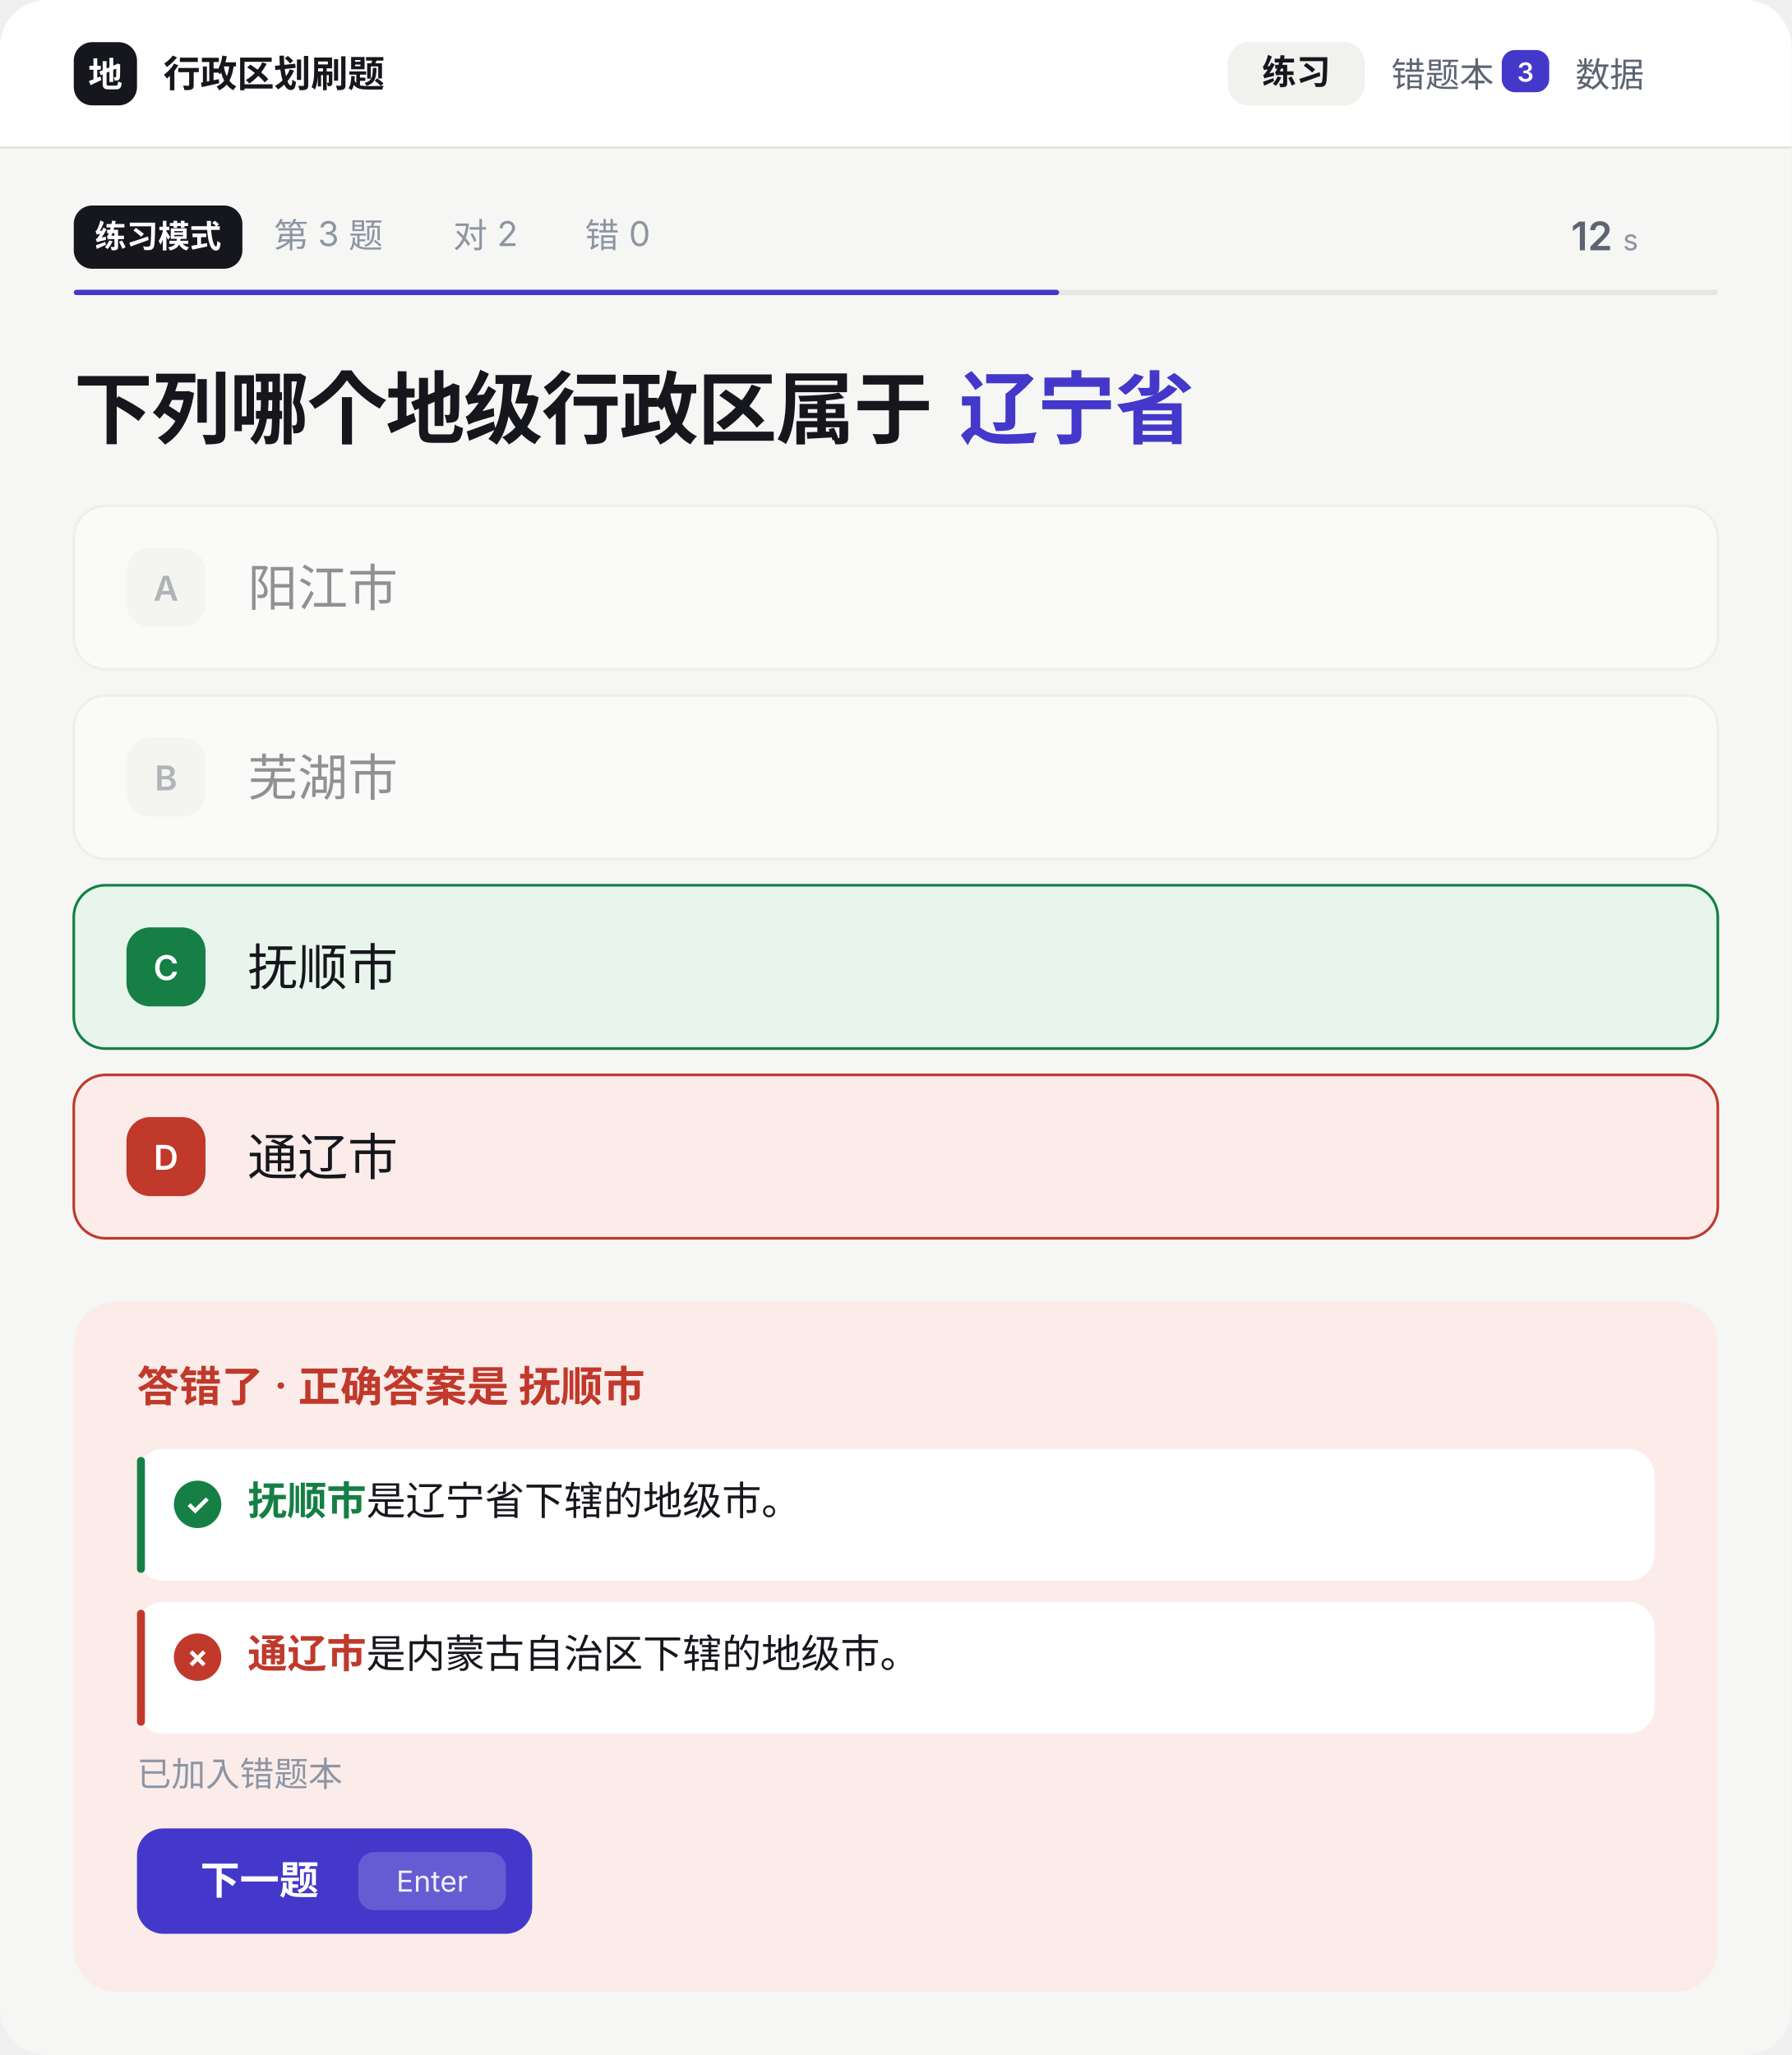
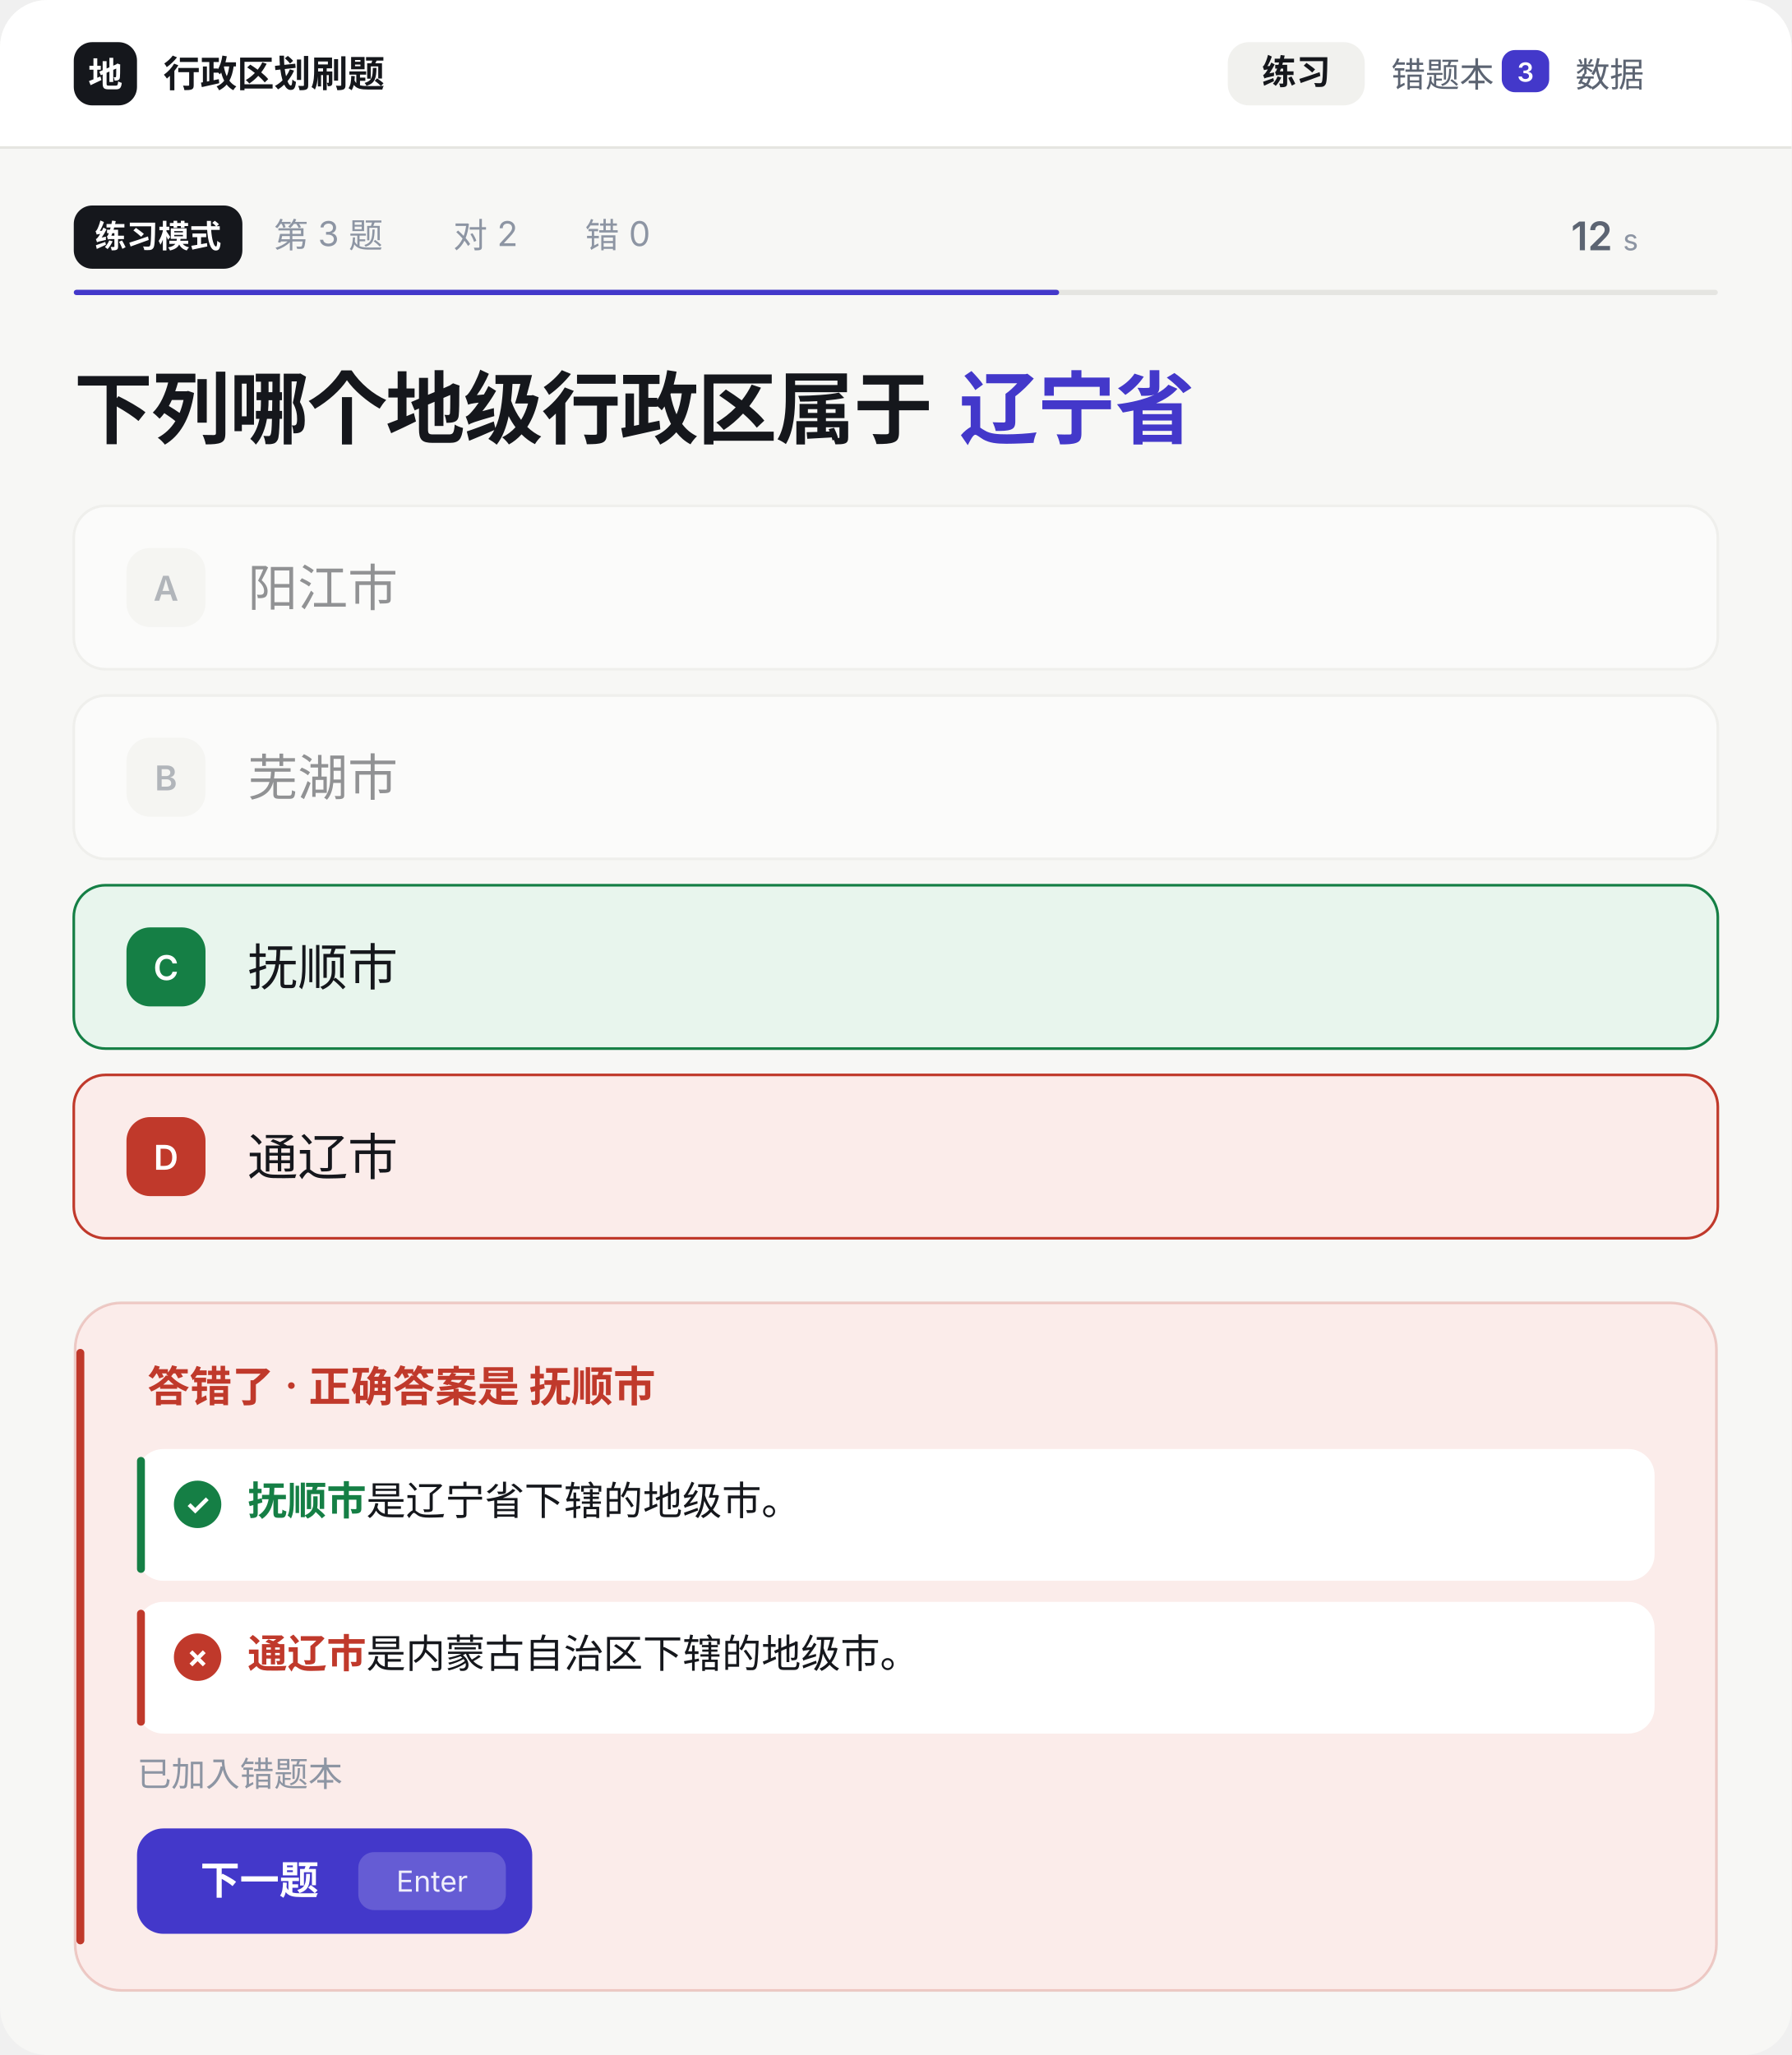
<svg xmlns="http://www.w3.org/2000/svg" width="680" height="780" viewBox="0 0 680 780" role="img" aria-label="答题界面示意：选择 D 通辽市答错后，同时展示正确项与错选项的解析">
  <defs>
    <clipPath id="frame">
      <rect width="680" height="780" rx="18" />
    </clipPath>
    <style>
      text { font-family: 'Inter', 'Segoe UI', 'Microsoft YaHei', system-ui, sans-serif; }
    </style>
  </defs>
  <g clip-path="url(#frame)">
-     <rect width="680" height="780" fill="#f6f6f4" />
+     <rect width="680" height="780" fill="#f7f7f5" />
    <rect width="680" height="56" fill="#ffffff" />
    <line x1="0" y1="56" x2="680" y2="56" stroke="#e5e5e1" />
    <rect x="28" y="16" width="24" height="24" rx="7" fill="#15171c" />
    <text x="40" y="33" font-size="13" font-weight="600" fill="#ffffff" text-anchor="middle">地</text>
    <text x="62" y="33" font-size="14" font-weight="600" fill="#15171c">行政区划刷题</text>
    <rect x="466" y="16" width="52" height="24" rx="8" fill="#f1f1ee" />
    <text x="492" y="32" font-size="13" font-weight="600" fill="#15171c" text-anchor="middle">练习</text>
    <text x="528" y="33" font-size="13" fill="#5c6472">错题本</text>
    <rect x="570" y="19" width="18" height="16" rx="5" fill="#4338ca" />
    <text x="579" y="31" font-size="10" font-weight="600" fill="#ffffff" text-anchor="middle">3</text>
    <text x="598" y="33" font-size="13" fill="#5c6472">数据</text>
    <rect x="28" y="78" width="64" height="24" rx="7" fill="#15171c" />
    <text x="60" y="94" font-size="12" font-weight="600" fill="#ffffff" text-anchor="middle">练习模式</text>
    <text x="104" y="94" font-size="13" fill="#8d95a3">第 3 题</text>
    <text x="172" y="94" font-size="13" fill="#8d95a3">对 2</text>
    <text x="222" y="94" font-size="13" fill="#8d95a3">错 0</text>
    <text x="612" y="95" font-size="15" font-weight="600" fill="#5c6472" text-anchor="end">12</text>
    <text x="616" y="95" font-size="11" fill="#8d95a3">s</text>
    <rect x="28" y="110" width="624" height="2" rx="1" fill="#e5e5e1" />
    <rect x="28" y="110" width="374" height="2" rx="1" fill="#4338ca" />
    <text x="28" y="166" font-size="30" font-weight="600" fill="#15171c" letter-spacing="-0.4">下列哪个地级行政区属于</text>
    <text x="364" y="166" font-size="30" font-weight="600" fill="#4338ca" letter-spacing="-0.4">辽宁省</text>
    <g opacity="0.45">
      <rect x="28" y="192" width="624" height="62" rx="12" fill="#ffffff" stroke="#e5e5e1" />
      <rect x="48" y="208" width="30" height="30" rx="9" fill="#f1f1ee" />
      <text x="63" y="228" font-size="13" font-weight="600" fill="#5c6472" text-anchor="middle">A</text>
      <text x="94" y="230" font-size="19" font-weight="500" fill="#15171c">阳江市</text>
    </g>
    <g opacity="0.45">
      <rect x="28" y="264" width="624" height="62" rx="12" fill="#ffffff" stroke="#e5e5e1" />
      <rect x="48" y="280" width="30" height="30" rx="9" fill="#f1f1ee" />
      <text x="63" y="300" font-size="13" font-weight="600" fill="#5c6472" text-anchor="middle">B</text>
      <text x="94" y="302" font-size="19" font-weight="500" fill="#15171c">芜湖市</text>
    </g>
    <rect x="28" y="336" width="624" height="62" rx="12" fill="#e8f5ed" stroke="#157f45" />
    <rect x="48" y="352" width="30" height="30" rx="9" fill="#157f45" />
    <text x="63" y="372" font-size="13" font-weight="600" fill="#ffffff" text-anchor="middle">C</text>
    <text x="94" y="374" font-size="19" font-weight="500" fill="#15171c">抚顺市</text>
    <rect x="28" y="408" width="624" height="62" rx="12" fill="#fbecea" stroke="#c0392b" />
    <rect x="48" y="424" width="30" height="30" rx="9" fill="#c0392b" />
    <text x="63" y="444" font-size="13" font-weight="600" fill="#ffffff" text-anchor="middle">D</text>
    <text x="94" y="446" font-size="19" font-weight="500" fill="#15171c">通辽市</text>
-     <rect x="28" y="494" width="624" height="262" rx="16" fill="#fbecea" />
-     <text x="52" y="532" font-size="16" font-weight="600" fill="#c0392b">答错了 · 正确答案是 抚顺市</text>
+     <rect x="28.5" y="494.5" width="623" height="261" rx="17.5" fill="#fbecea" stroke="#c0392b" stroke-opacity="0.22" />
+     <rect x="29" y="512" width="3" height="226" rx="1.5" fill="#c0392b" />
+     <text x="56" y="532" font-size="16" font-weight="600" fill="#c0392b">答错了 · 正确答案是 抚顺市</text>
    <rect x="52" y="550" width="576" height="50" rx="10" fill="#ffffff" />
    <rect x="52" y="553" width="3" height="44" rx="1.5" fill="#157f45" />
    <circle cx="75" cy="571" r="9" fill="#157f45" />
    <text x="75" y="575" font-size="11" font-weight="700" fill="#ffffff" text-anchor="middle">✓</text>
    <text x="94" y="575" font-size="15" font-weight="600" fill="#157f45">抚顺市</text>
    <text x="139" y="575" font-size="15" fill="#15171c">是辽宁省下辖的地级市。</text>
    <rect x="52" y="608" width="576" height="50" rx="10" fill="#ffffff" />
    <rect x="52" y="611" width="3" height="44" rx="1.5" fill="#c0392b" />
    <circle cx="75" cy="629" r="9" fill="#c0392b" />
    <text x="75" y="633" font-size="11" font-weight="700" fill="#ffffff" text-anchor="middle">✗</text>
    <text x="94" y="633" font-size="15" font-weight="600" fill="#c0392b">通辽市</text>
    <text x="139" y="633" font-size="15" fill="#15171c">是内蒙古自治区下辖的地级市。</text>
    <text x="52" y="678" font-size="13" fill="#8d95a3">已加入错题本</text>
    <rect x="52" y="694" width="150" height="40" rx="10" fill="#4338ca" />
    <text x="76" y="719" font-size="15" font-weight="600" fill="#ffffff">下一题</text>
    <rect x="136" y="703" width="56" height="22" rx="6" fill="#ffffff" fill-opacity="0.18" />
    <text x="164" y="718" font-size="11" fill="#ffffff" fill-opacity="0.9" text-anchor="middle">Enter</text>
  </g>
</svg>
